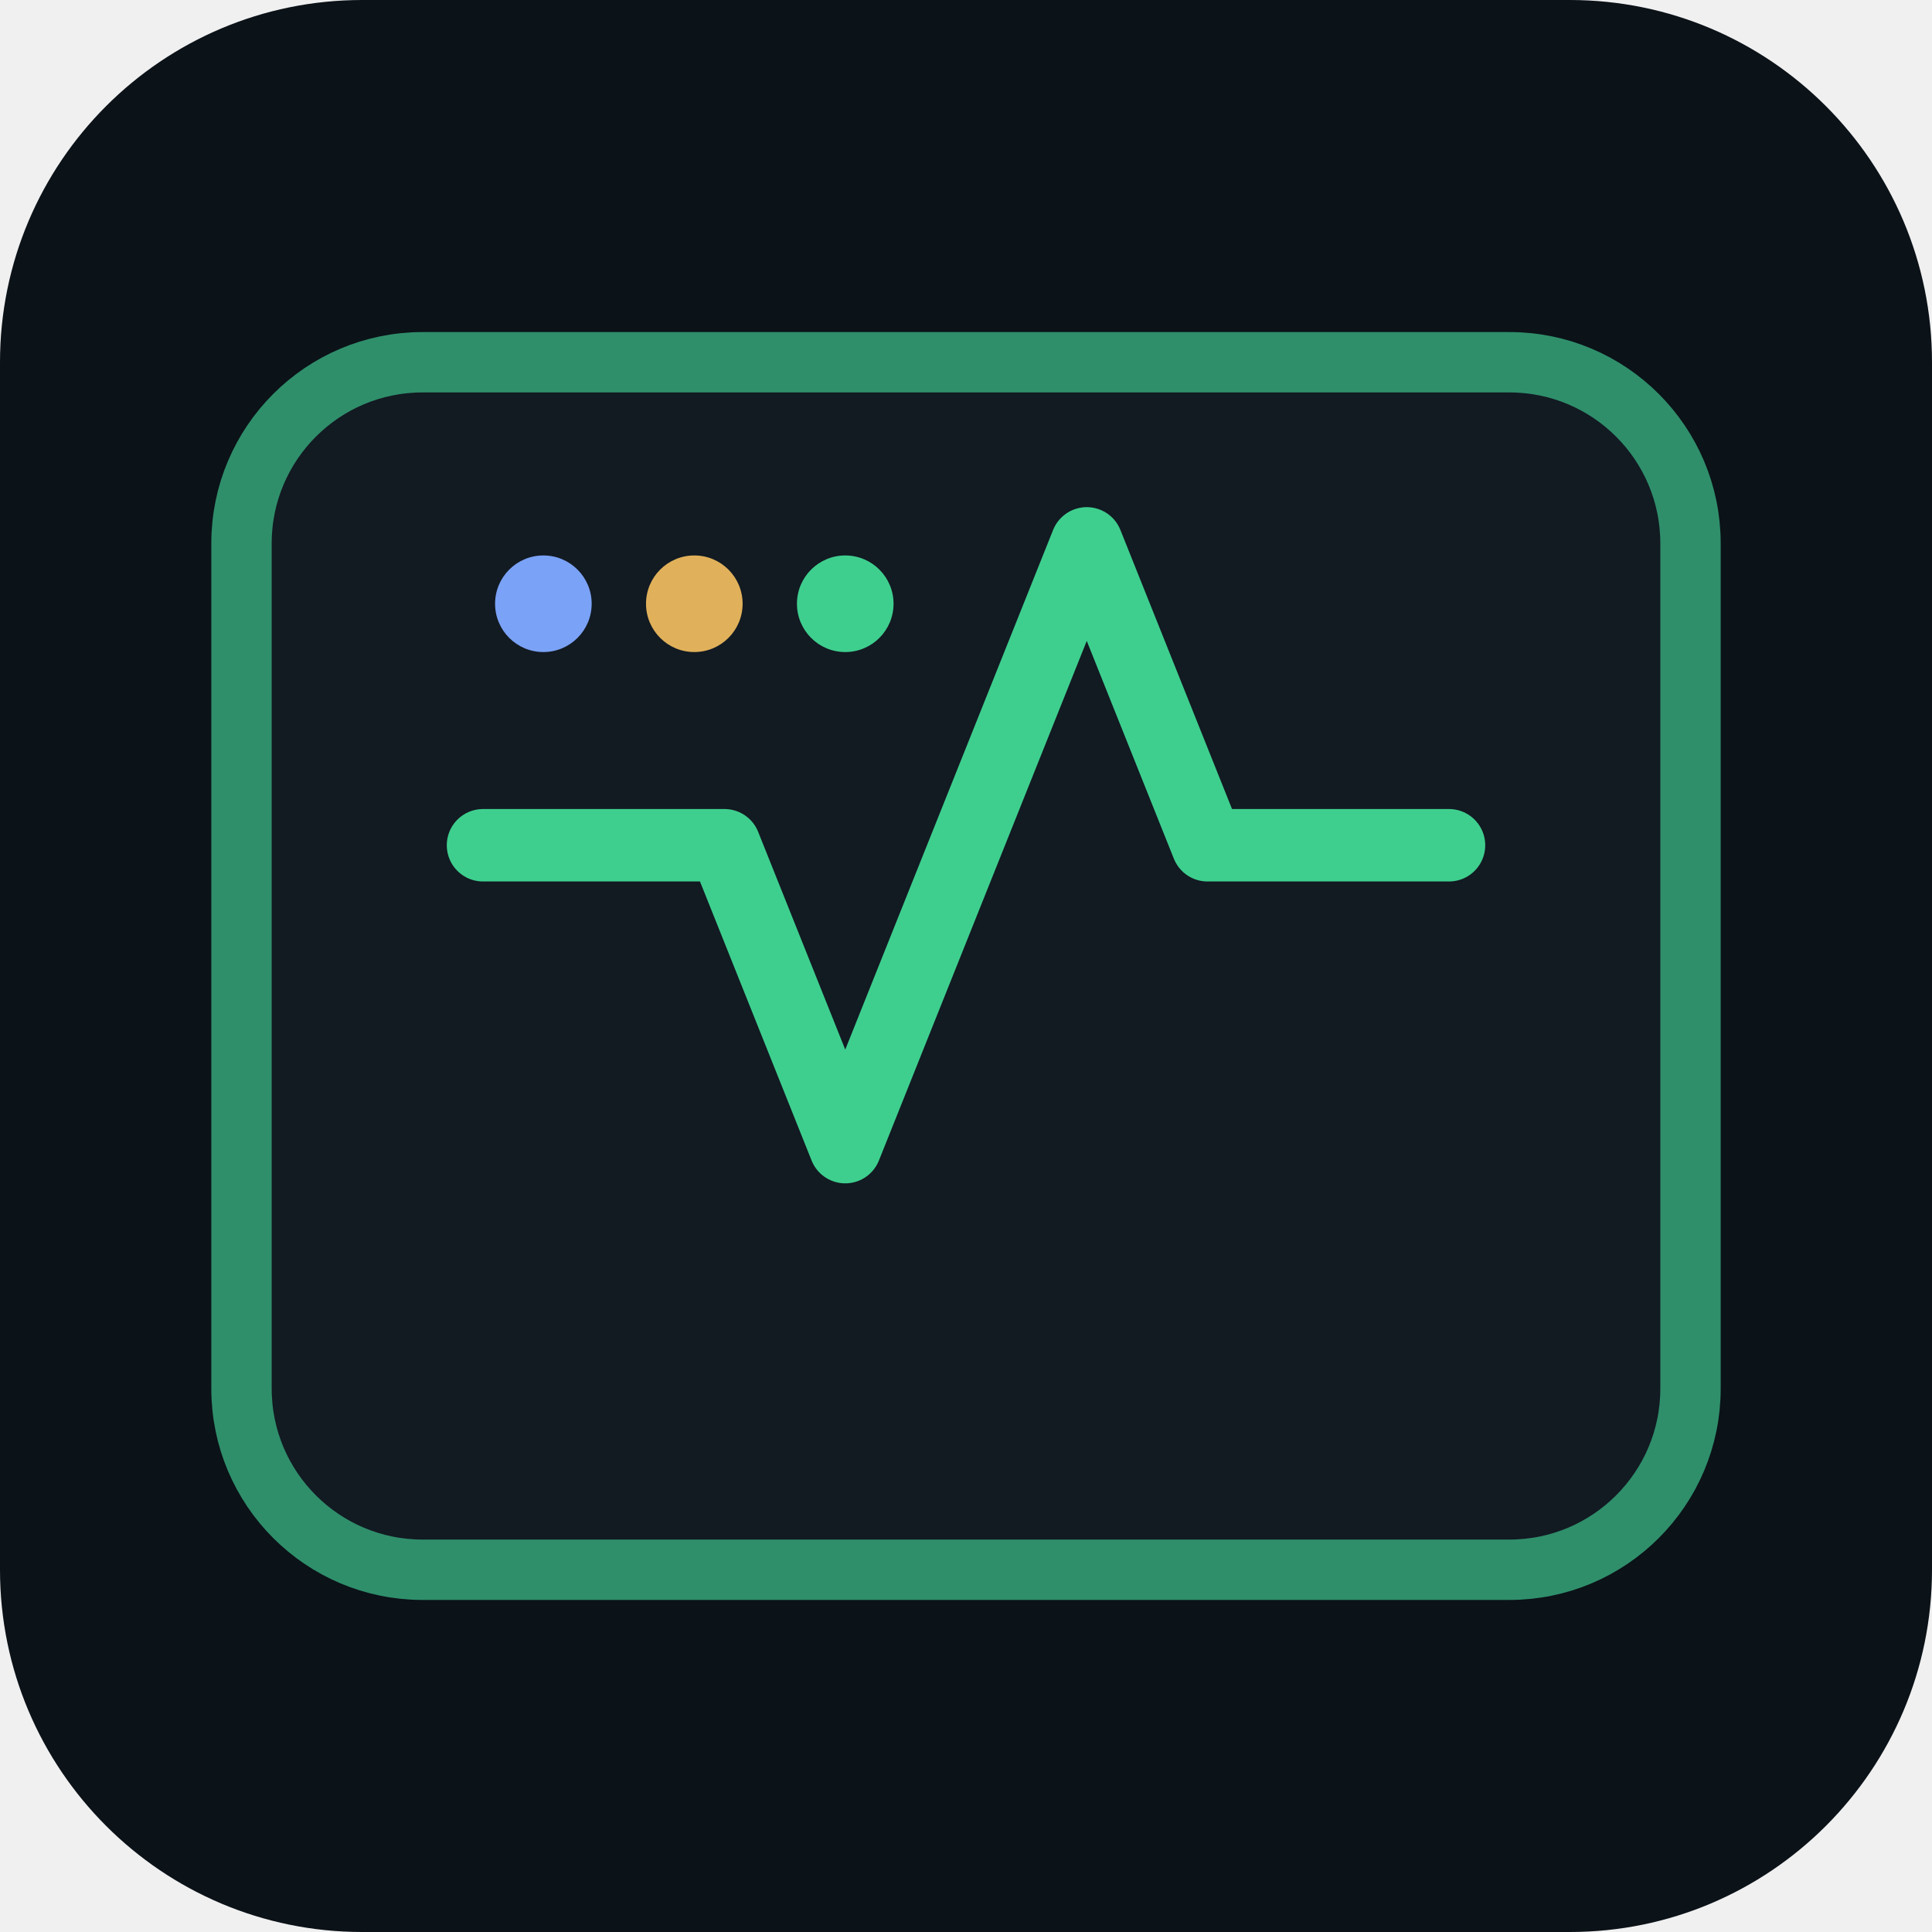
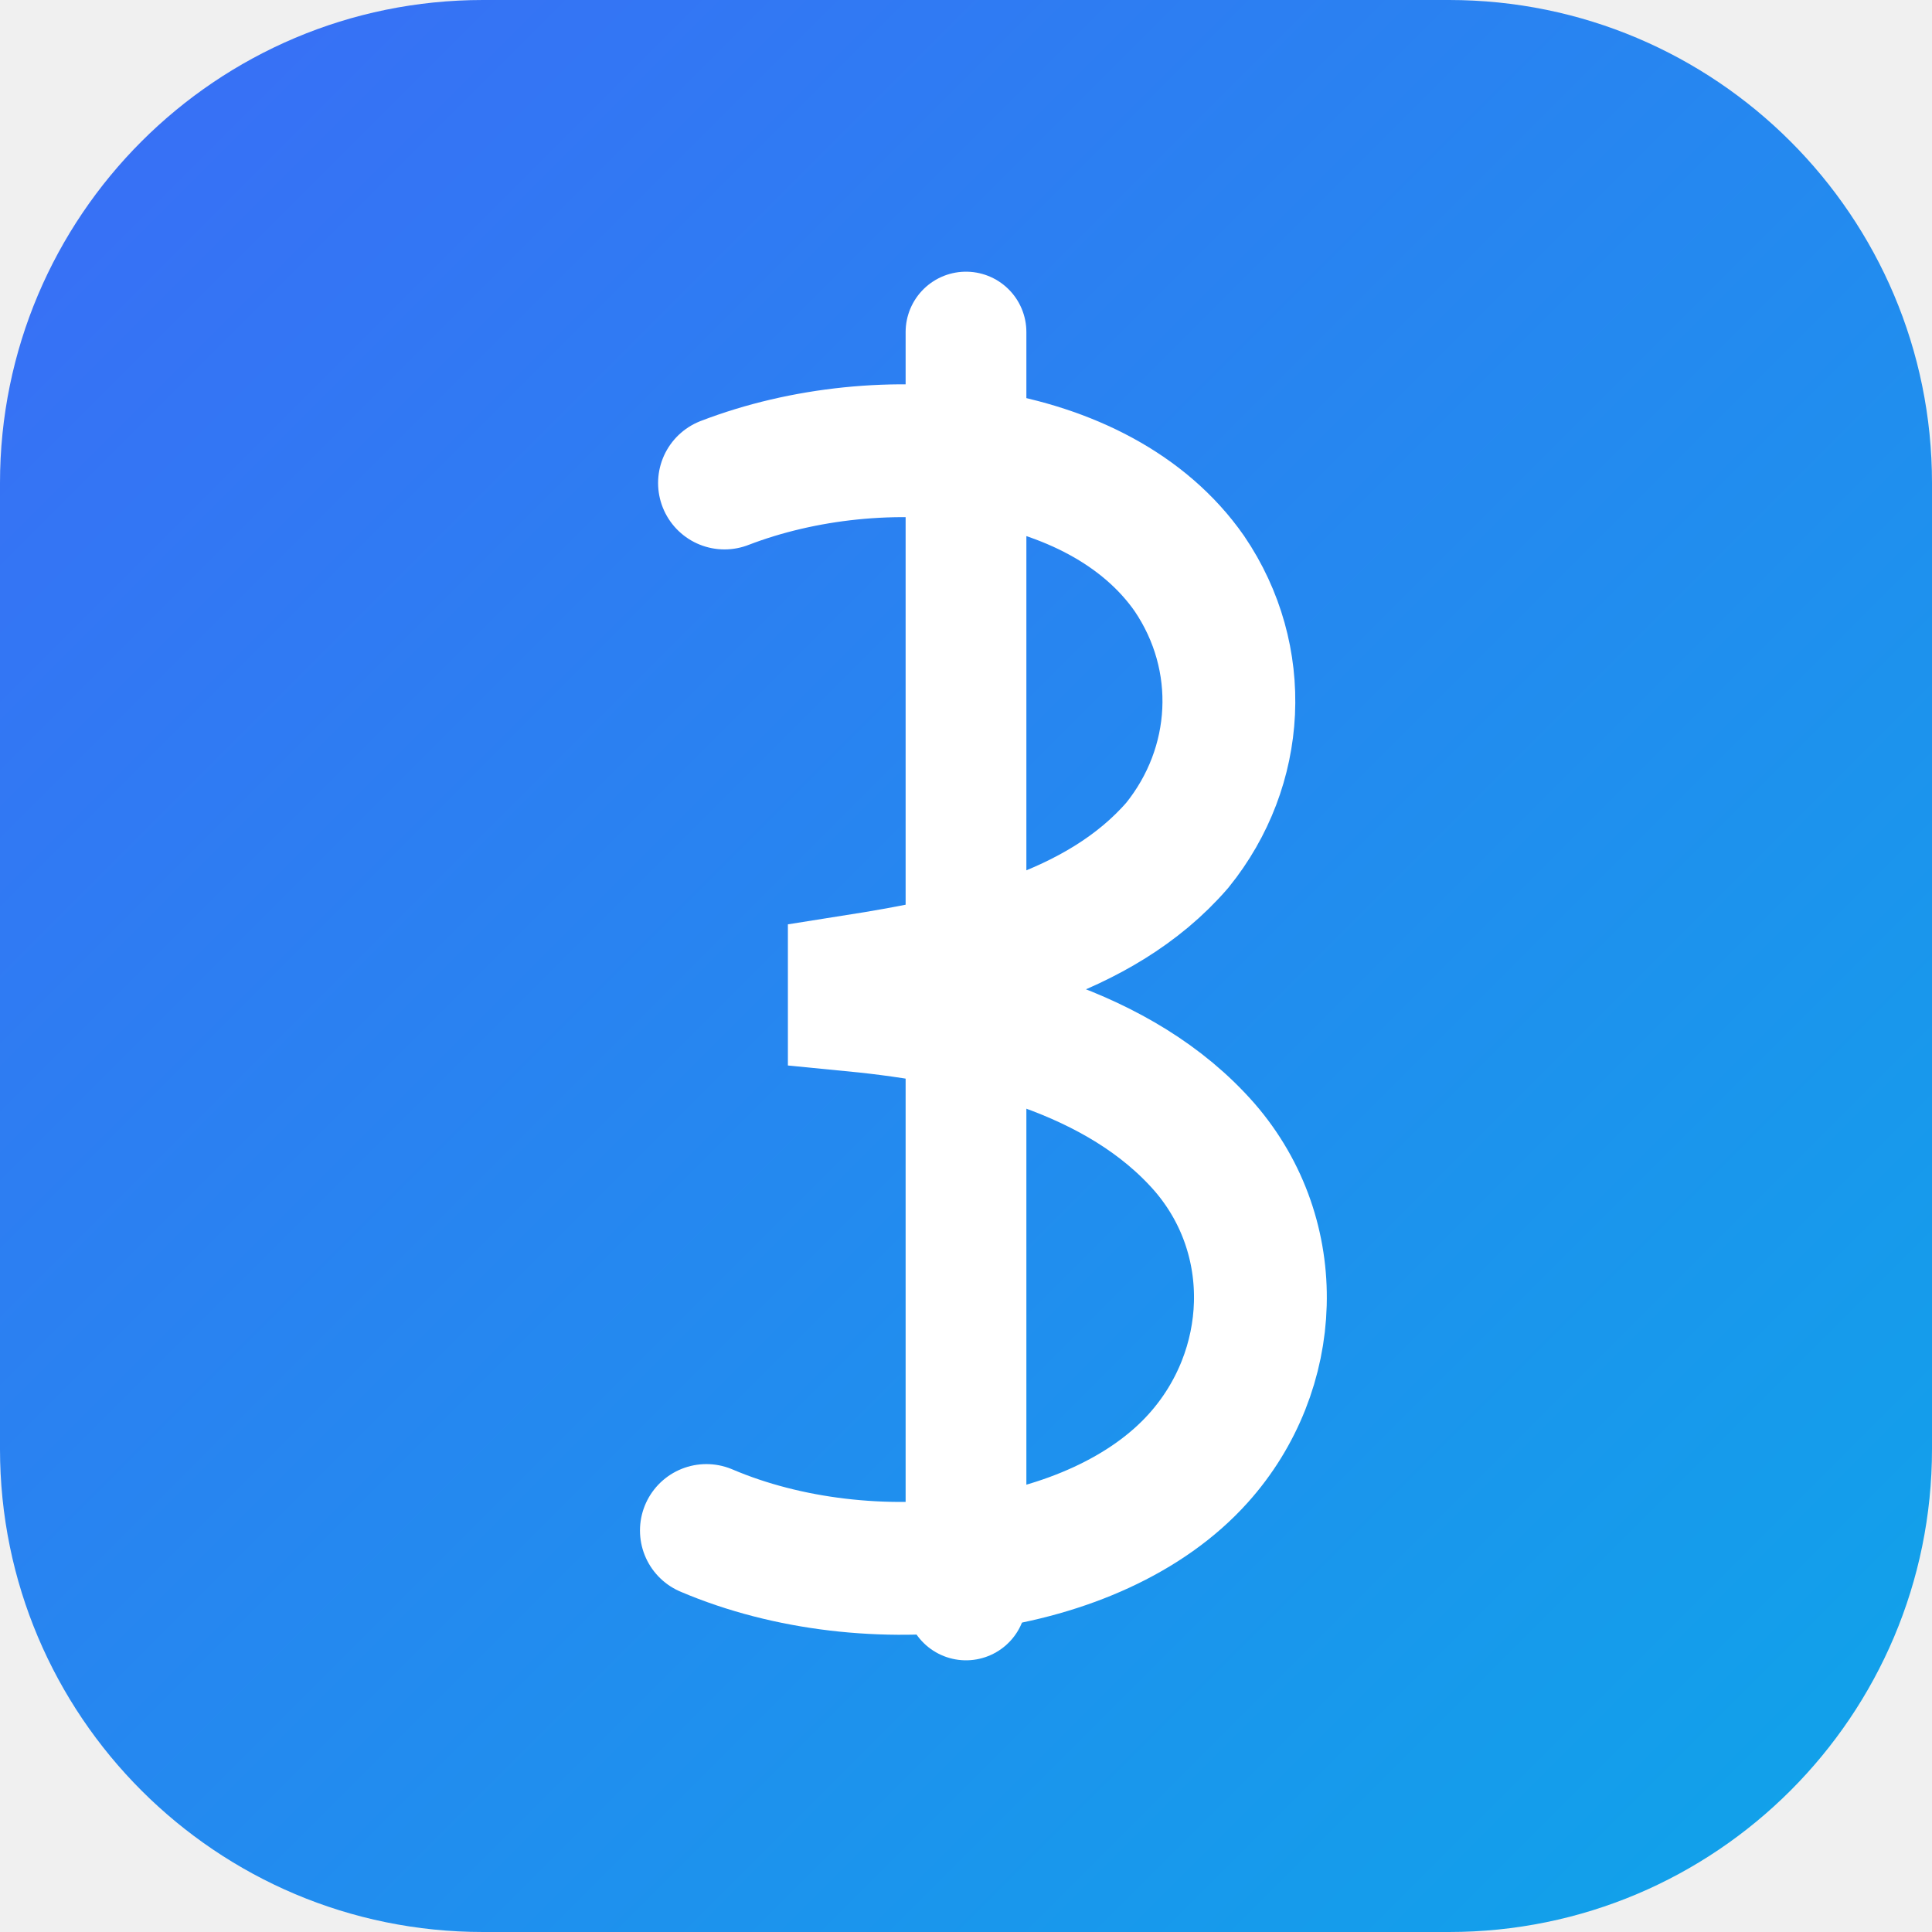
<svg xmlns="http://www.w3.org/2000/svg" viewBox="0 0 64 64" role="img" aria-label="Linux BashBound">
-   <rect width="64" height="64" rx="12" fill="#0b1218" />
-   <rect x="8" y="12" width="48" height="40" rx="6" fill="#121a22" stroke="#2f8f6b" stroke-width="2" />
-   <path d="M16 28h8l4 10 8-20 4 10h8" fill="none" stroke="#3ecf8e" stroke-width="2.4" stroke-linecap="round" stroke-linejoin="round" />
-   <circle cx="18" cy="20" r="1.6" fill="#7aa2f7" />
-   <circle cx="23" cy="20" r="1.6" fill="#e0b15a" />
-   <circle cx="28" cy="20" r="1.6" fill="#3ecf8e" />
+   <defs>
+     <linearGradient id="g" x1="0" y1="0" x2="1" y2="1">
+       <stop offset="0" stop-color="#3b6cf6" />
+       <stop offset="1" stop-color="#0ea5e9" />
+     </linearGradient>
+   </defs>
+   <rect width="64" height="64" rx="16" fill="url(#g)" />
+   <path d="M24 16c5.2-2 12.4-1.3 15.4 3 1.9 2.8 1.7 6.4-.4 9-2.6 3-6.9 3.9-10.7 4.5v.8c4.1.4 8.8 1.5 11.6 4.7 2.6 3 2.4 7.4-.2 10.3-3.4 3.8-10.9 4.7-16.3 2.4" fill="none" stroke="#fff" stroke-width="4.4" stroke-linecap="round" />
+   <path d="M32 11v42" fill="none" stroke="#fff" stroke-width="4" stroke-linecap="round" />
</svg>
